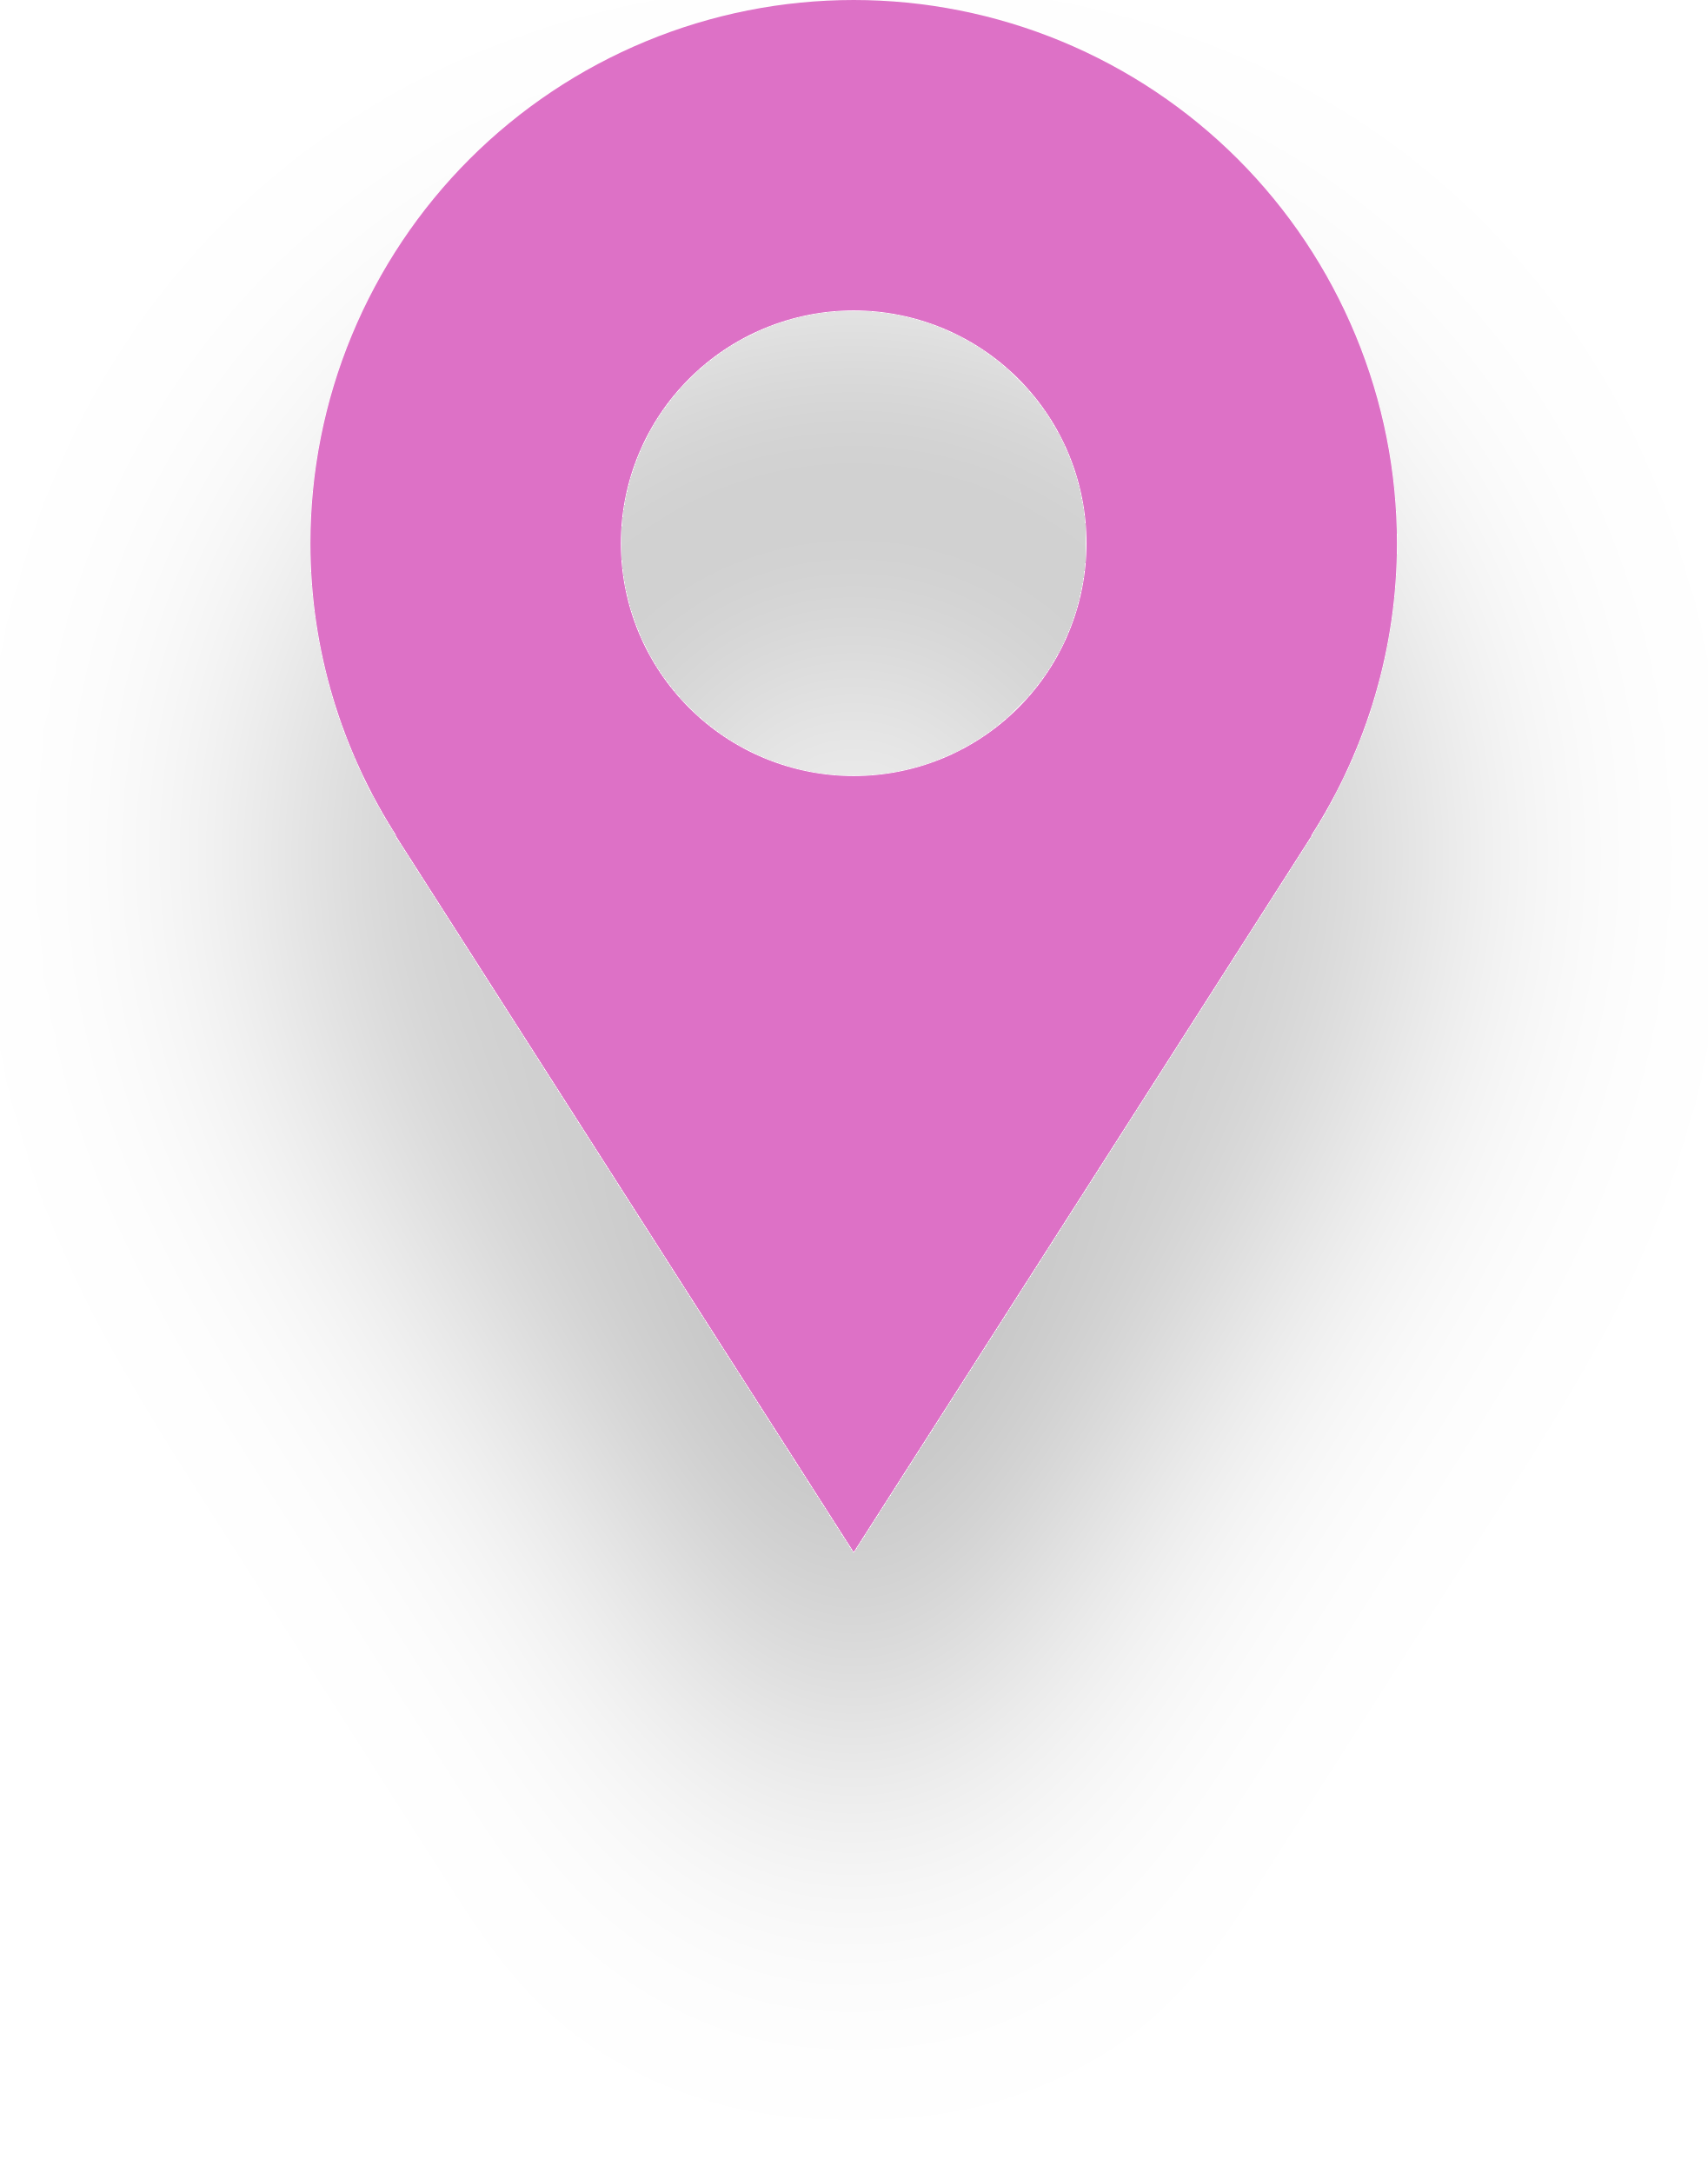
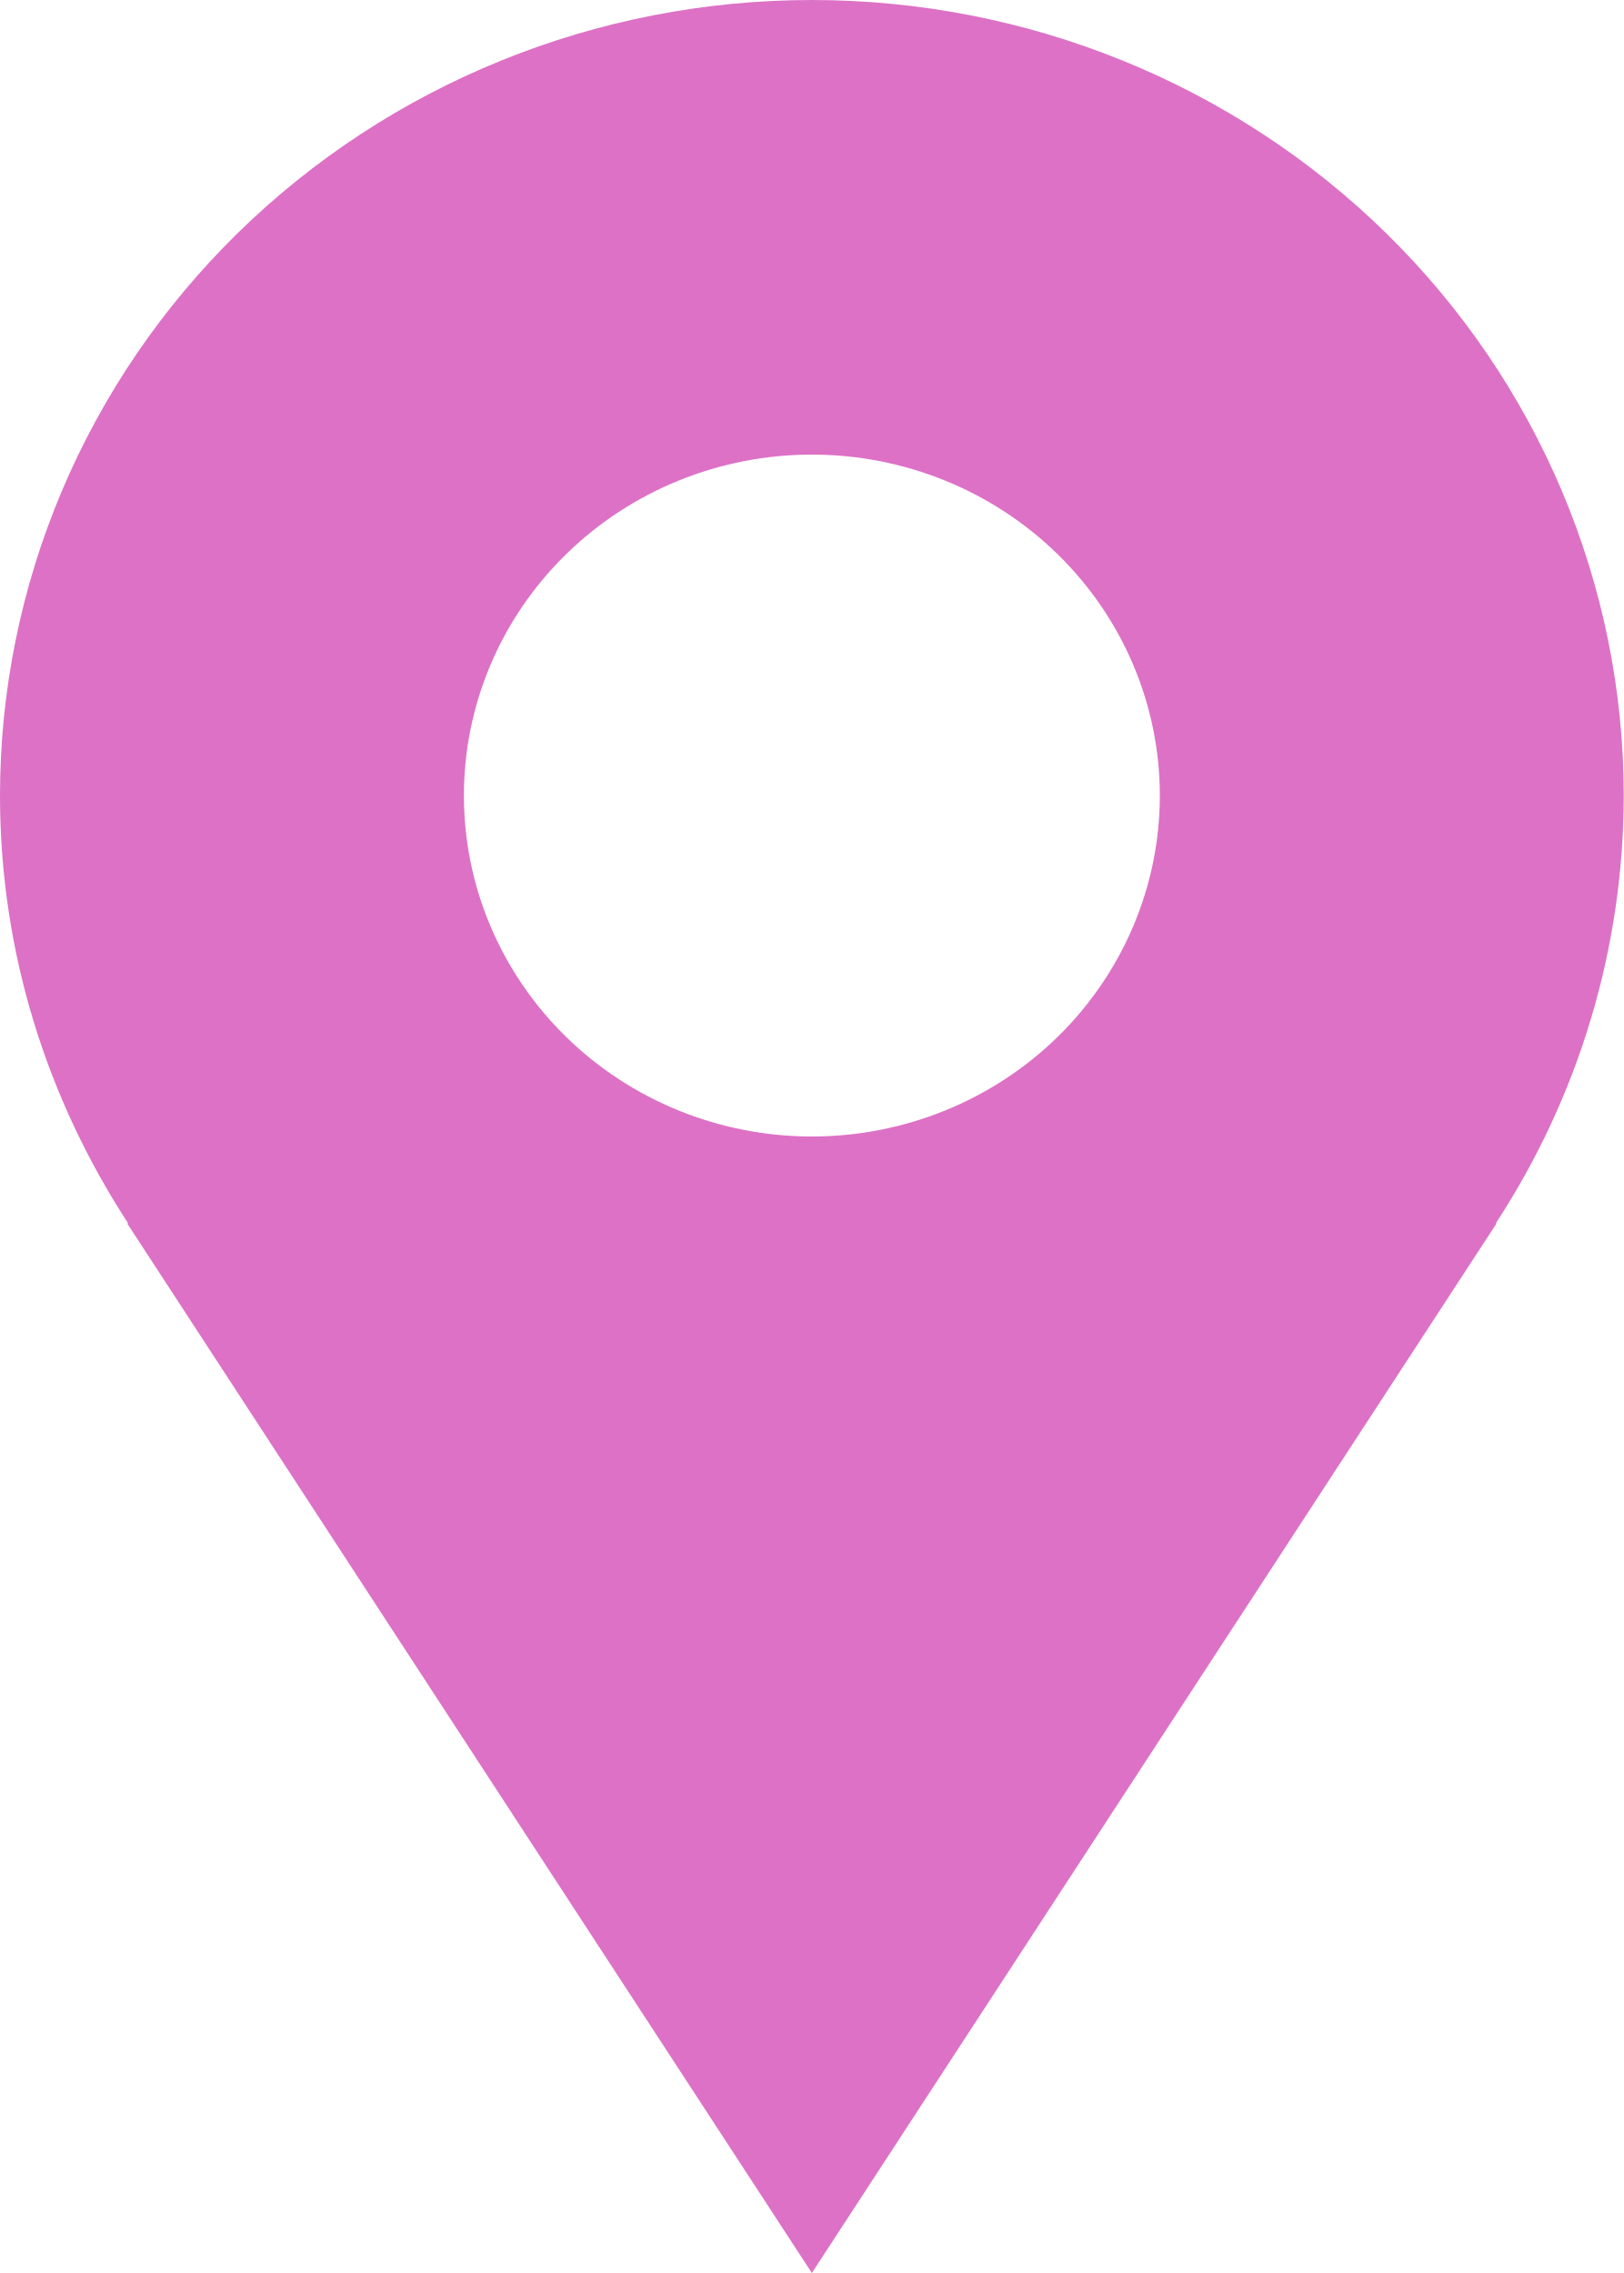
- <svg xmlns="http://www.w3.org/2000/svg" width="22" height="28" viewBox="0 0 22 28" fill="none">
-   <g filter="url(#filter0_d_278_310)">
-     <path d="M18 7C18 6.081 17.819 5.17 17.467 4.321C17.115 3.472 16.6 2.7 15.95 2.05C15.3 1.4 14.528 0.885 13.679 0.533C12.829 0.181 11.919 0 11 0C10.081 0 9.17 0.181 8.321 0.533C7.472 0.885 6.7 1.4 6.05 2.05C5.4 2.7 4.885 3.472 4.533 4.321C4.181 5.17 4 6.081 4 7C4 8.387 4.41 9.677 5.105 10.765H5.097C7.457 14.46 11 20 11 20L16.903 10.765H16.896C17.616 9.641 18 8.335 18 7ZM11 10C10.204 10 9.441 9.684 8.879 9.121C8.316 8.559 8 7.796 8 7C8 6.204 8.316 5.441 8.879 4.879C9.441 4.316 10.204 4 11 4C11.796 4 12.559 4.316 13.121 4.879C13.684 5.441 14 6.204 14 7C14 7.796 13.684 8.559 13.121 9.121C12.559 9.684 11.796 10 11 10Z" fill="#DD71C6" />
-   </g>
-   <defs>
-     <filter id="filter0_d_278_310" x="0" y="0" width="22" height="28" filterUnits="userSpaceOnUse" color-interpolation-filters="sRGB">
-       <feFlood flood-opacity="0" result="BackgroundImageFix" />
-       <feColorMatrix in="SourceAlpha" type="matrix" values="0 0 0 0 0 0 0 0 0 0 0 0 0 0 0 0 0 0 127 0" result="hardAlpha" />
-       <feOffset dy="4" />
-       <feGaussianBlur stdDeviation="2" />
-       <feComposite in2="hardAlpha" operator="out" />
-       <feColorMatrix type="matrix" values="0 0 0 0 0 0 0 0 0 0 0 0 0 0 0 0 0 0 0.25 0" />
-       <feBlend mode="normal" in2="BackgroundImageFix" result="effect1_dropShadow_278_310" />
-       <feBlend mode="normal" in="SourceGraphic" in2="effect1_dropShadow_278_310" result="shape" />
-     </filter>
-   </defs>
+ <svg xmlns="http://www.w3.org/2000/svg" width="20" height="28" viewBox="0 0 20 28" fill="none">
+   <path d="M20 9.8C20 8.513 19.741 7.239 19.239 6.05C18.736 4.861 18 3.78 17.071 2.87C16.142 1.96 15.04 1.238 13.827 0.746C12.614 0.253 11.313 0 10 0C8.687 0 7.386 0.253 6.173 0.746C4.96 1.238 3.858 1.96 2.929 2.87C2 3.78 1.264 4.861 0.761 6.05C0.259 7.239 -1.95685e-08 8.513 0 9.8C0 11.742 0.586 13.548 1.579 15.071H1.567C4.939 20.244 10 28 10 28L18.433 15.071H18.423C19.452 13.498 19.999 11.669 20 9.8ZM10 14C8.863 14 7.773 13.557 6.97 12.77C6.166 11.982 5.714 10.914 5.714 9.8C5.714 8.686 6.166 7.618 6.97 6.83C7.773 6.043 8.863 5.6 10 5.6C11.137 5.6 12.227 6.043 13.03 6.83C13.834 7.618 14.286 8.686 14.286 9.8C14.286 10.914 13.834 11.982 13.03 12.77C12.227 13.557 11.137 14 10 14Z" fill="#DD71C6" />
</svg>
